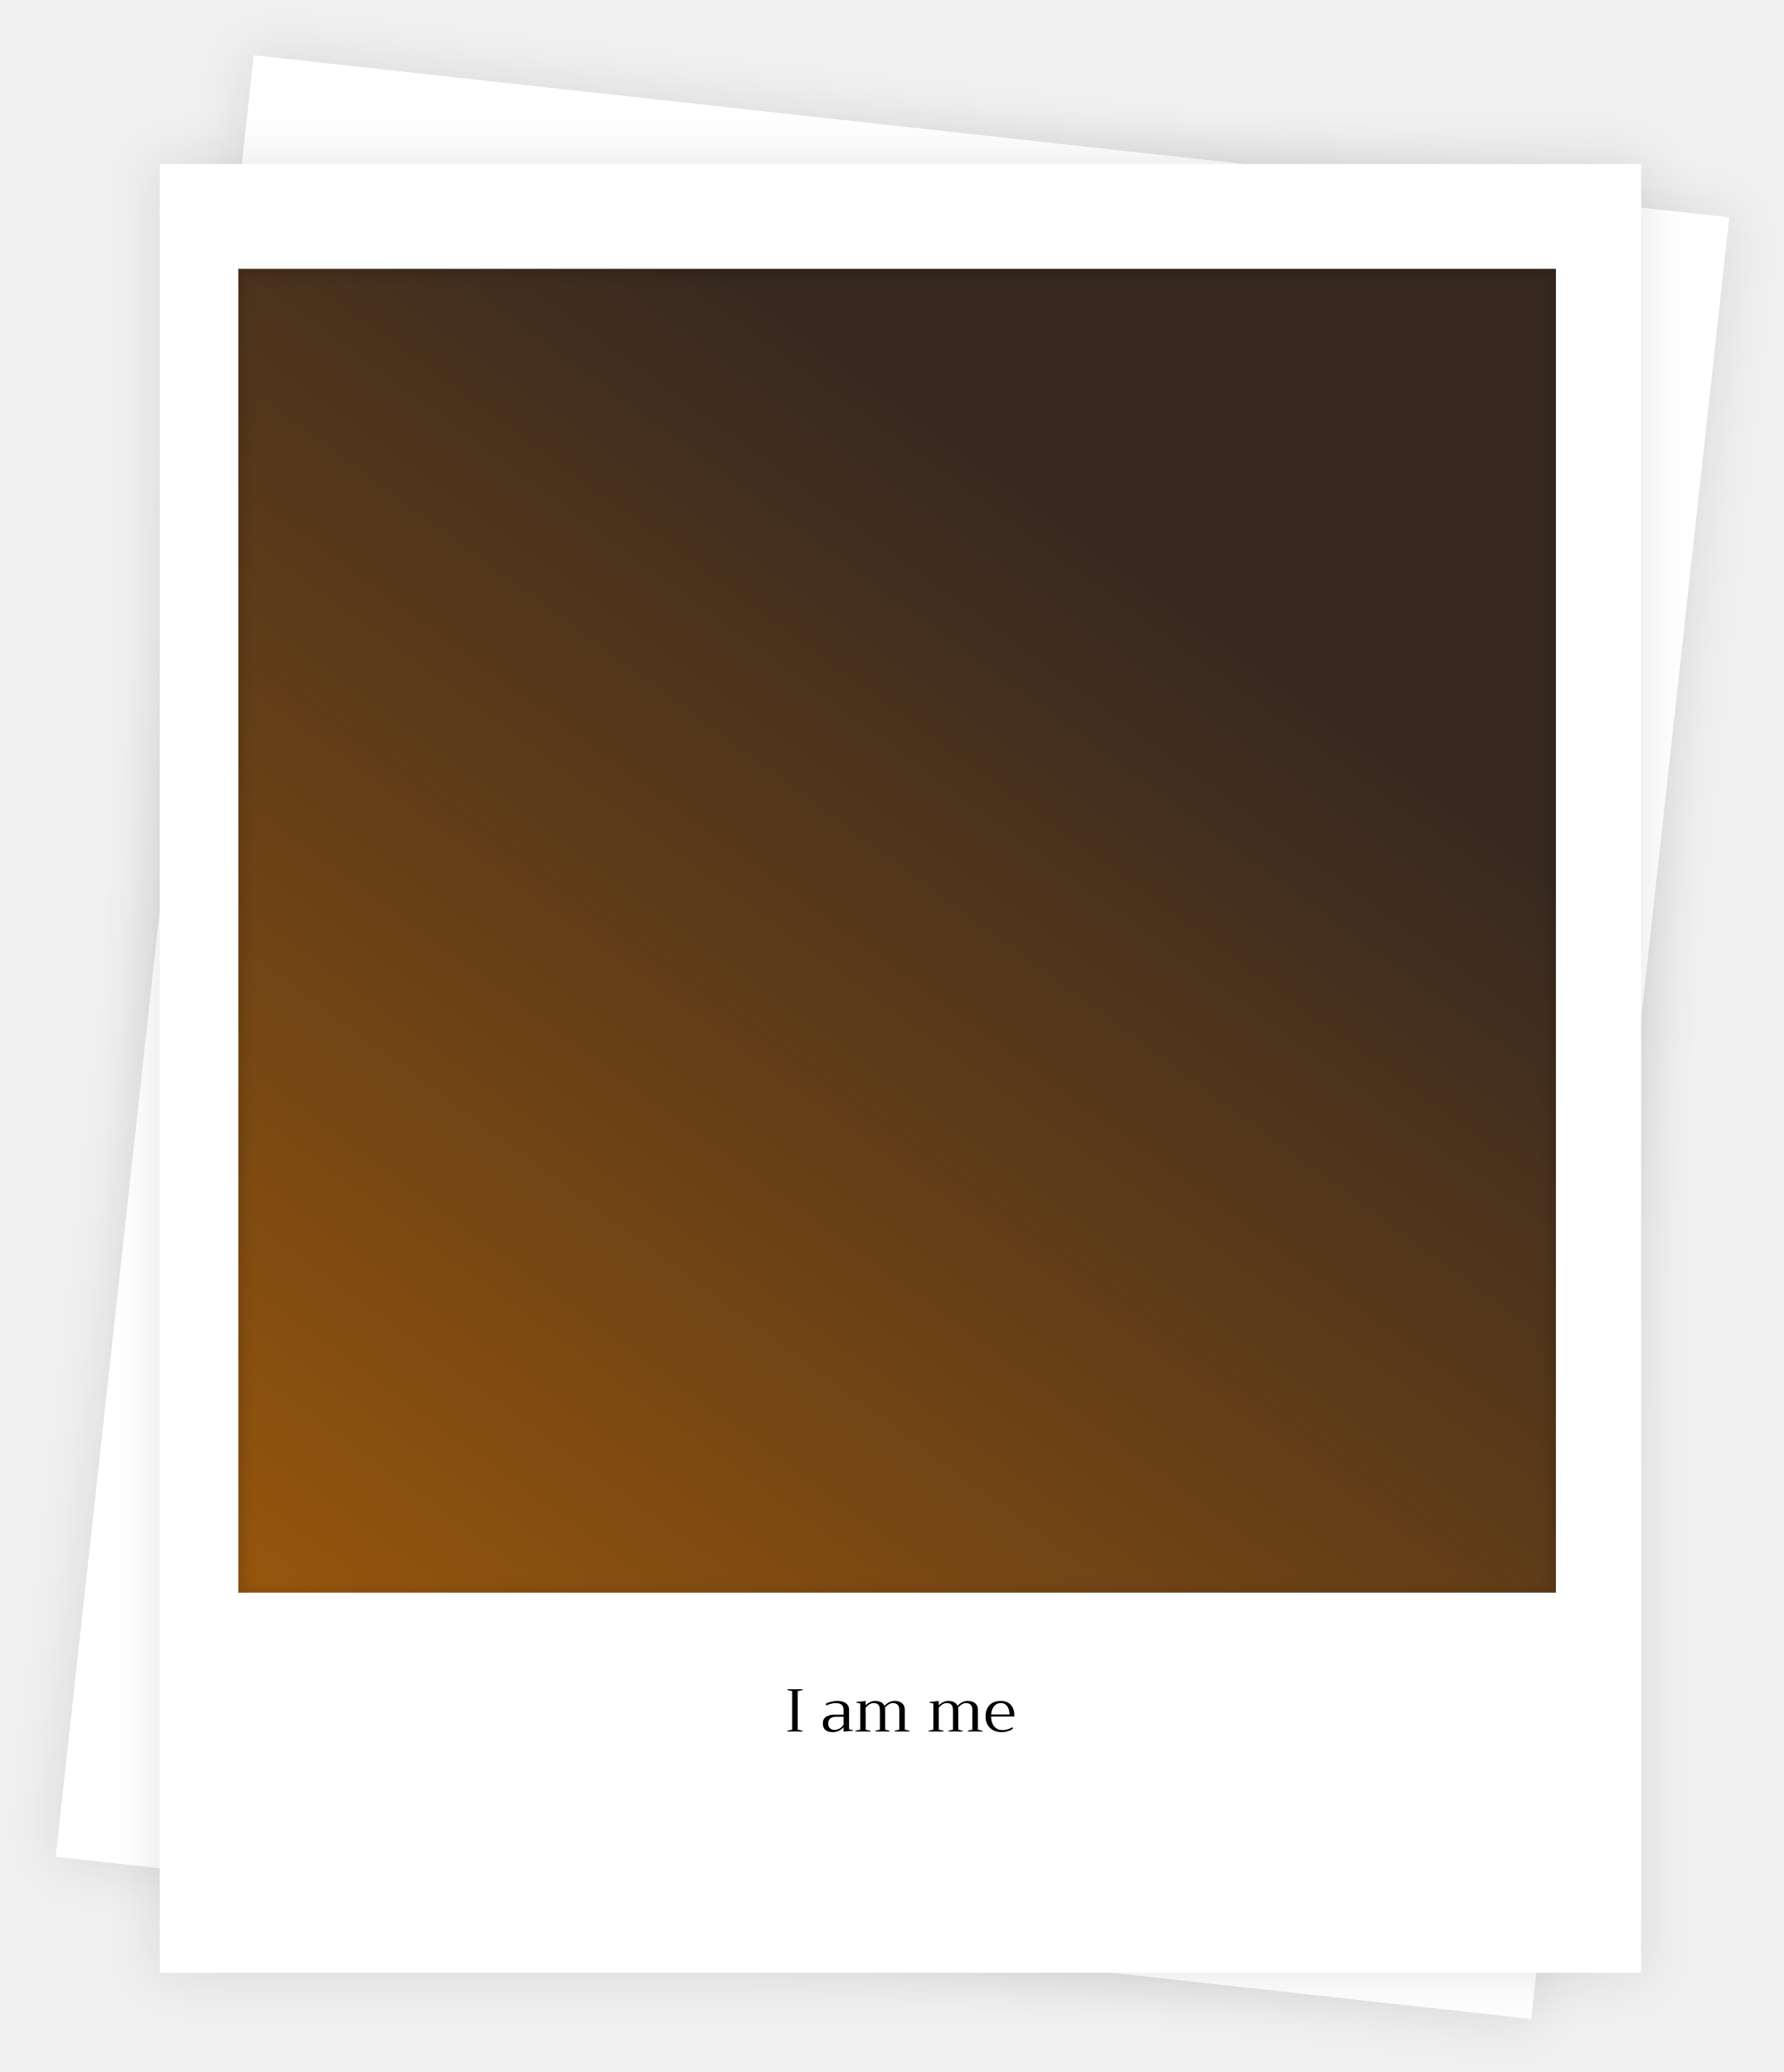
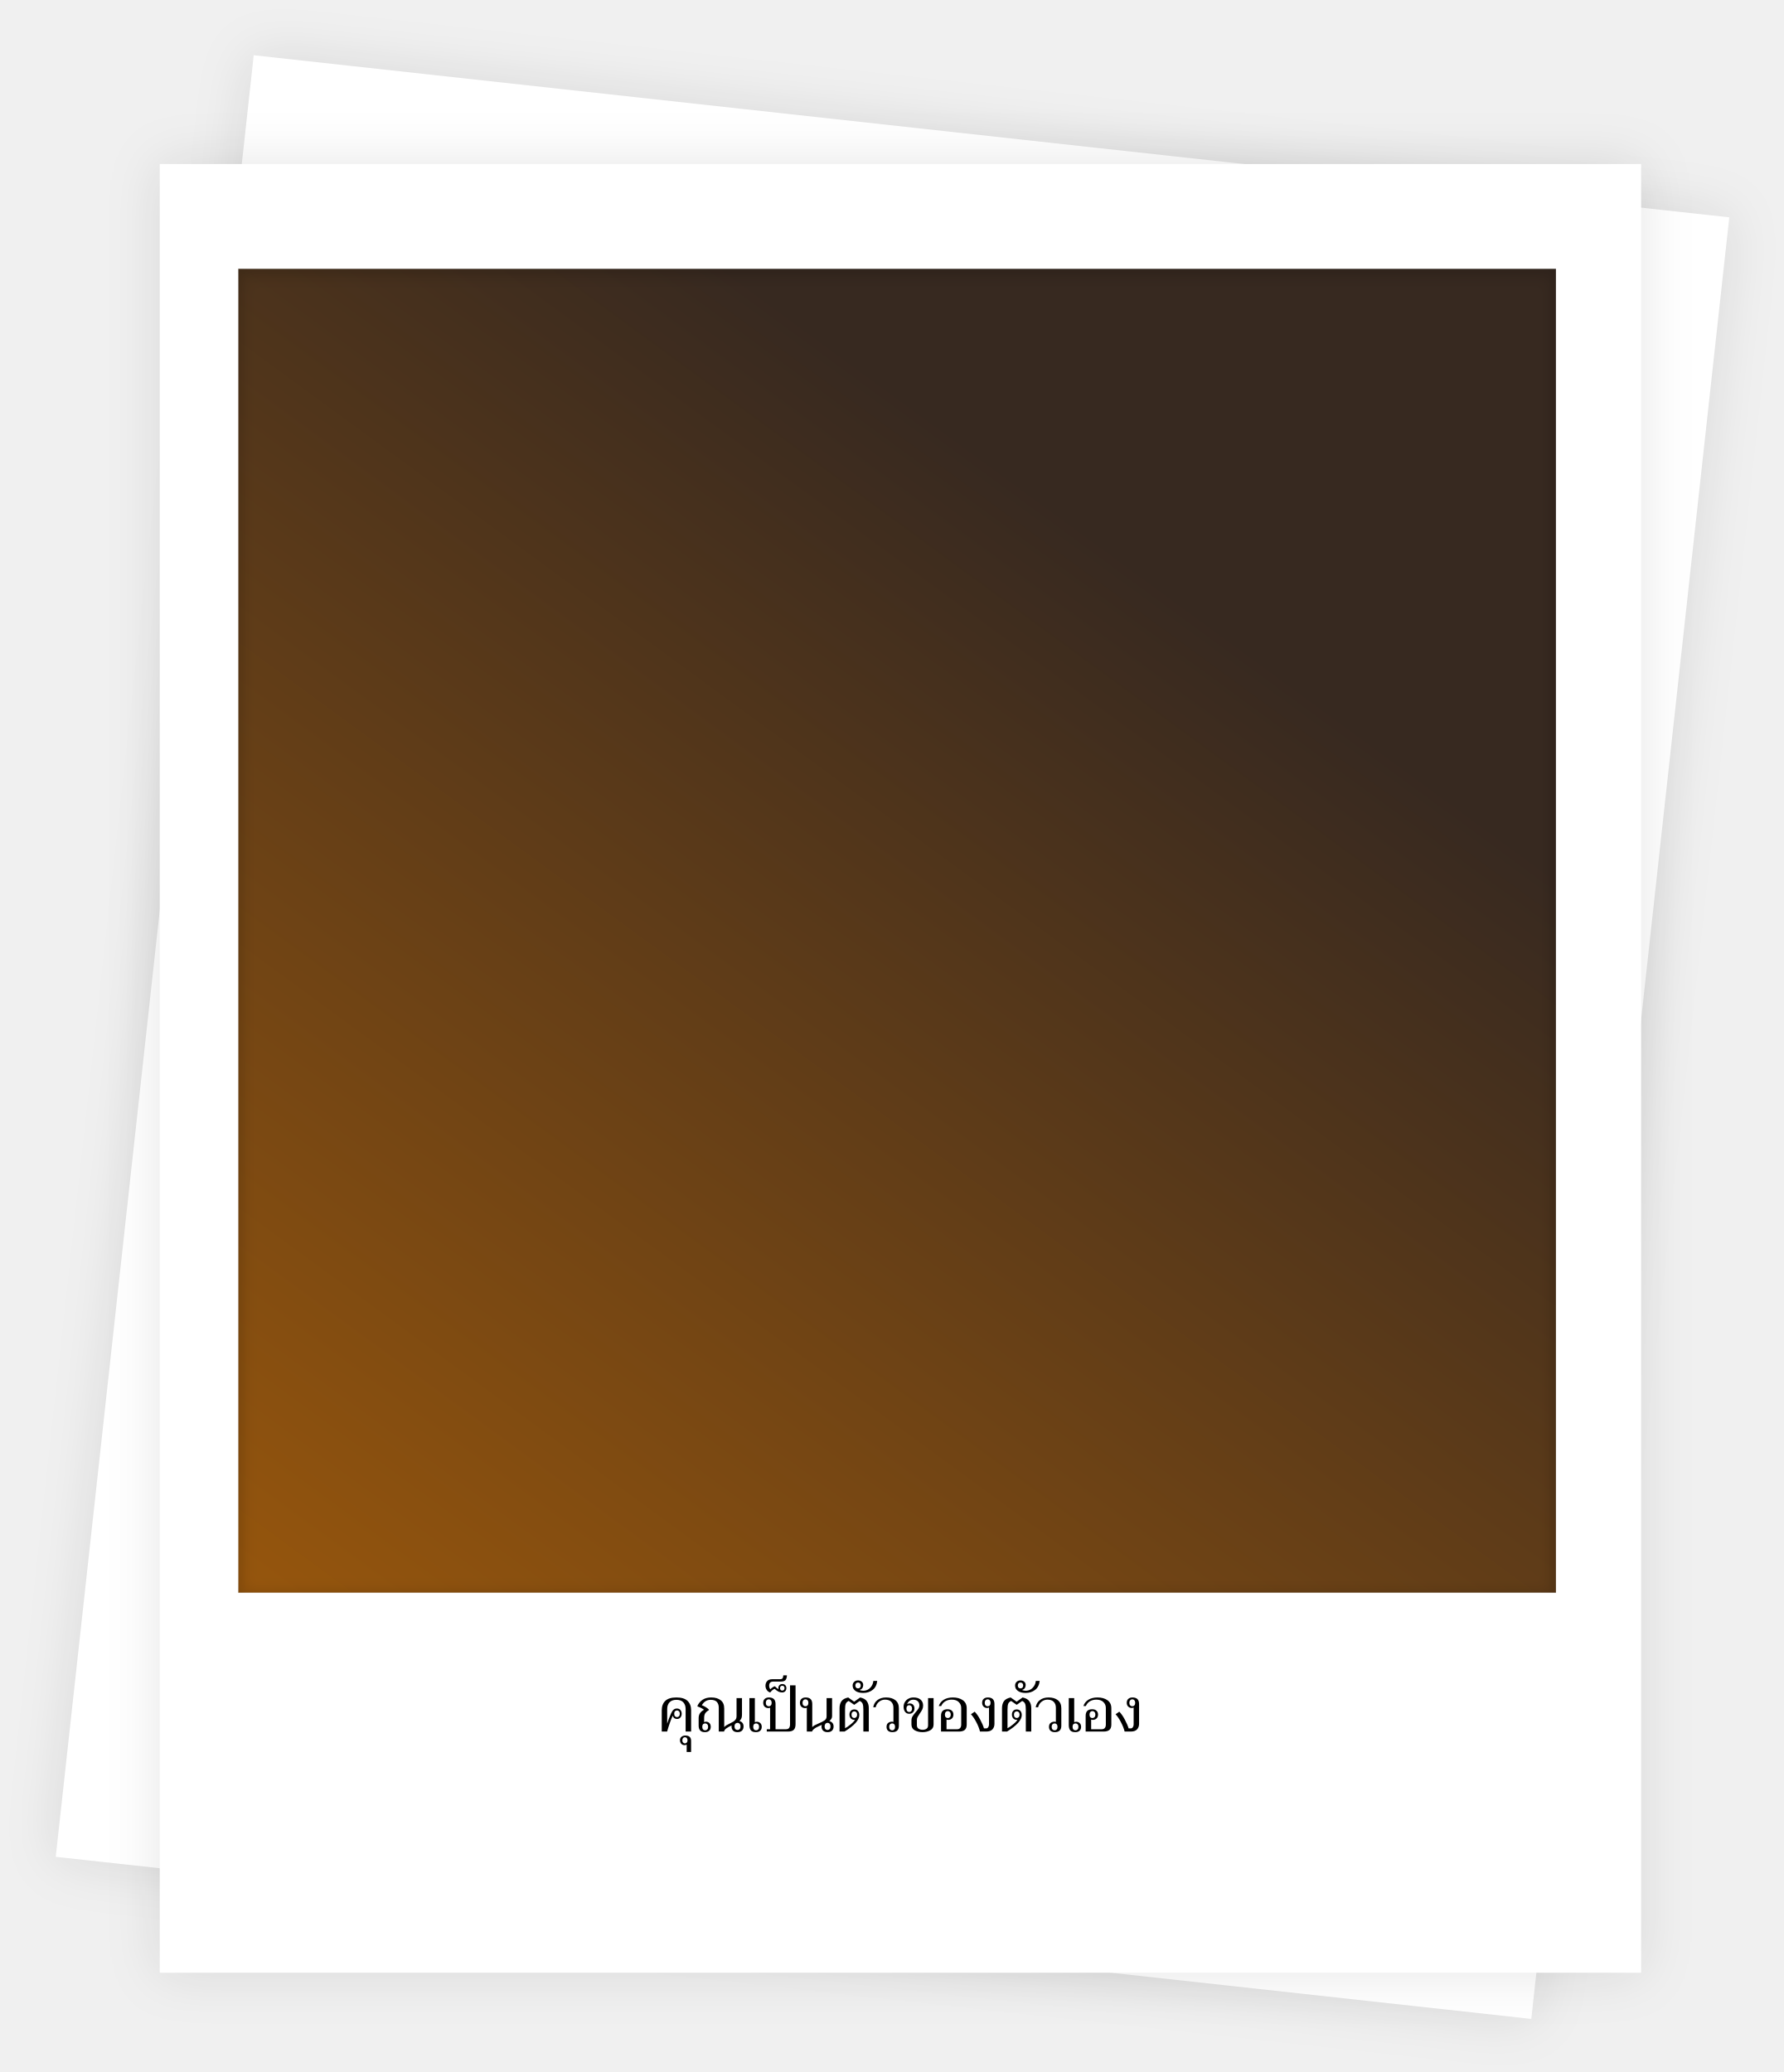
<svg xmlns="http://www.w3.org/2000/svg" width="413" height="480" viewBox="0 0 413 480" fill="none">
  <g filter="url(#filter0_d)">
    <rect x="58.764" y="12.796" width="343.807" height="419.871" transform="rotate(6.27024 58.7637 12.7959)" fill="white" />
  </g>
  <rect x="74.251" y="38.984" width="305.776" height="307.297" transform="rotate(6.27024 74.2515 38.9844)" fill="black" />
  <path d="M130.117 378.731L129.691 382.605L128.386 382.461L129.473 372.568L133.122 372.969C134.205 373.087 135.022 373.457 135.573 374.077C136.128 374.697 136.356 375.463 136.256 376.373C136.15 377.333 135.767 378.041 135.108 378.496C134.453 378.946 133.566 379.11 132.447 378.987L130.117 378.731ZM130.234 377.665L132.578 377.922C133.276 377.999 133.828 377.894 134.235 377.609C134.643 377.319 134.881 376.864 134.949 376.243C135.014 375.654 134.88 375.163 134.548 374.769C134.215 374.375 133.725 374.135 133.079 374.05L130.66 373.785L130.234 377.665ZM136.952 379.613C137.031 378.893 137.243 378.26 137.587 377.716C137.935 377.172 138.378 376.771 138.915 376.514C139.457 376.257 140.052 376.164 140.7 376.236C141.701 376.346 142.471 376.781 143.011 377.542C143.556 378.303 143.765 379.259 143.638 380.41L143.629 380.498C143.55 381.214 143.341 381.842 143.002 382.382C142.668 382.919 142.228 383.317 141.681 383.578C141.139 383.839 140.537 383.934 139.875 383.861C138.879 383.752 138.108 383.316 137.564 382.555C137.024 381.794 136.817 380.843 136.942 379.701L136.952 379.613ZM138.199 379.901C138.11 380.717 138.226 381.392 138.547 381.927C138.874 382.463 139.354 382.765 139.988 382.835C140.627 382.905 141.162 382.712 141.592 382.255C142.024 381.793 142.289 381.112 142.388 380.21C142.476 379.404 142.356 378.731 142.025 378.19C141.7 377.645 141.22 377.338 140.586 377.268C139.965 377.2 139.438 377.392 139.003 377.844C138.568 378.296 138.3 378.982 138.199 379.901ZM146.176 384.416L144.919 384.278L146.066 373.84L147.323 373.979L146.176 384.416ZM152.733 385.136C152.676 384.983 152.646 384.719 152.641 384.342C151.99 384.885 151.259 385.112 150.449 385.023C149.724 384.943 149.15 384.674 148.729 384.215C148.312 383.752 148.138 383.206 148.207 382.576C148.291 381.81 148.647 381.249 149.273 380.891C149.904 380.53 150.747 380.407 151.803 380.523L153.026 380.657L153.089 380.079C153.137 379.64 153.044 379.277 152.81 378.99C152.576 378.698 152.203 378.524 151.691 378.468C151.243 378.419 150.855 378.491 150.526 378.684C150.198 378.877 150.016 379.134 149.981 379.456L148.717 379.317C148.757 378.95 148.925 378.611 149.22 378.3C149.521 377.984 149.904 377.751 150.37 377.601C150.84 377.451 151.343 377.405 151.877 377.464C152.725 377.557 153.365 377.843 153.798 378.321C154.232 378.795 154.417 379.405 154.354 380.15L153.982 383.534C153.908 384.209 153.935 384.755 154.063 385.172L154.051 385.281L152.733 385.136ZM150.752 383.949C151.146 383.992 151.531 383.931 151.907 383.766C152.283 383.601 152.568 383.364 152.762 383.056L152.928 381.547L151.943 381.439C150.402 381.27 149.583 381.636 149.484 382.537C149.44 382.931 149.538 383.254 149.776 383.505C150.015 383.756 150.34 383.904 150.752 383.949ZM160.001 379.635C159.815 379.583 159.61 379.544 159.388 379.52C158.564 379.429 157.966 379.719 157.594 380.389L157.021 385.607L155.764 385.469L156.571 378.117L157.795 378.251L157.722 379.103C158.206 378.491 158.826 378.227 159.583 378.31C159.828 378.337 160.01 378.389 160.13 378.467L160.001 379.635ZM160.422 382.192C160.501 381.472 160.713 380.839 161.057 380.295C161.405 379.751 161.848 379.35 162.385 379.093C162.927 378.836 163.522 378.743 164.17 378.814C165.171 378.924 165.941 379.36 166.481 380.121C167.026 380.882 167.235 381.838 167.108 382.988L167.099 383.077C167.02 383.792 166.811 384.421 166.472 384.961C166.138 385.497 165.698 385.896 165.151 386.157C164.609 386.418 164.007 386.513 163.346 386.44C162.349 386.33 161.578 385.895 161.034 385.134C160.494 384.373 160.287 383.422 160.412 382.28L160.422 382.192ZM161.669 382.48C161.58 383.296 161.696 383.971 162.018 384.506C162.344 385.042 162.824 385.344 163.458 385.414C164.097 385.484 164.632 385.291 165.062 384.834C165.494 384.372 165.759 383.691 165.858 382.789C165.947 381.983 165.826 381.309 165.495 380.769C165.17 380.224 164.69 379.917 164.056 379.847C163.436 379.779 162.908 379.971 162.473 380.423C162.038 380.875 161.77 381.561 161.669 382.48ZM169.646 386.995L168.389 386.856L169.197 379.504L170.454 379.642L169.646 386.995ZM169.309 377.543C169.331 377.339 169.411 377.174 169.549 377.047C169.691 376.92 169.885 376.87 170.13 376.897C170.374 376.924 170.552 377.015 170.664 377.169C170.775 377.323 170.82 377.502 170.797 377.706C170.775 377.91 170.693 378.073 170.551 378.195C170.409 378.317 170.216 378.365 169.971 378.338C169.727 378.311 169.548 378.222 169.436 378.073C169.329 377.923 169.287 377.747 169.309 377.543ZM171.769 383.445C171.893 382.317 172.26 381.441 172.869 380.816C173.48 380.186 174.217 379.918 175.082 380.013C175.943 380.108 176.593 380.477 177.031 381.121L177.452 377.289L178.709 377.427L177.562 387.864L176.407 387.737L176.432 386.943C175.862 387.503 175.128 387.734 174.231 387.636C173.38 387.542 172.723 387.117 172.26 386.36C171.802 385.604 171.635 384.664 171.758 383.541L171.769 383.445ZM173.01 383.726C172.919 384.56 173.019 385.231 173.312 385.74C173.604 386.249 174.054 386.537 174.661 386.603C175.458 386.691 176.08 386.397 176.525 385.722L176.896 382.345C176.597 381.61 176.057 381.2 175.278 381.115C174.662 381.047 174.155 381.232 173.759 381.67C173.362 382.108 173.113 382.793 173.01 383.726ZM188.863 379.086L188.746 380.153L188.515 380.128C187.534 380.038 186.723 380.243 186.082 380.741C185.44 381.239 185.018 381.992 184.815 383.001C185.402 382.461 186.146 382.24 187.048 382.339C187.908 382.434 188.561 382.812 189.006 383.476C189.456 384.14 189.628 384.952 189.523 385.912C189.411 386.931 189.043 387.716 188.418 388.266C187.798 388.817 187.022 389.041 186.089 388.939C185.142 388.835 184.414 388.388 183.904 387.598C183.396 386.804 183.204 385.834 183.33 384.688L183.383 384.206C183.583 382.385 184.123 381.037 185.004 380.161C185.889 379.282 187.1 378.915 188.639 379.062L188.863 379.086ZM186.722 383.362C186.292 383.315 185.881 383.401 185.49 383.619C185.099 383.837 184.812 384.134 184.629 384.508L184.578 384.97C184.489 385.785 184.6 386.462 184.912 387.001C185.224 387.539 185.655 387.839 186.203 387.899C186.769 387.961 187.236 387.802 187.603 387.42C187.975 387.039 188.198 386.511 188.272 385.836C188.347 385.157 188.242 384.591 187.957 384.138C187.677 383.68 187.266 383.422 186.722 383.362ZM197.324 385.765C197.162 387.237 196.79 388.304 196.209 388.964C195.627 389.625 194.802 389.896 193.733 389.779C192.677 389.663 191.934 389.228 191.504 388.475C191.073 387.717 190.926 386.641 191.06 385.249L191.245 383.57C191.405 382.116 191.775 381.063 192.355 380.412C192.936 379.761 193.763 379.494 194.836 379.612C195.901 379.729 196.647 380.157 197.075 380.896C197.503 381.631 197.646 382.71 197.503 384.134L197.324 385.765ZM196.255 383.908C196.372 382.843 196.308 382.052 196.062 381.535C195.817 381.012 195.371 380.716 194.723 380.645C194.08 380.574 193.584 380.765 193.236 381.217C192.889 381.67 192.655 382.398 192.535 383.403L192.314 385.414C192.197 386.483 192.264 387.291 192.516 387.836C192.773 388.378 193.216 388.683 193.846 388.753C194.466 388.821 194.953 388.631 195.304 388.184C195.661 387.737 195.902 386.998 196.029 385.967L196.255 383.908ZM205.138 386.624C204.976 388.096 204.605 389.162 204.023 389.823C203.442 390.483 202.616 390.755 201.547 390.637C200.492 390.521 199.749 390.087 199.318 389.333C198.888 388.575 198.74 387.5 198.875 386.107L199.059 384.429C199.219 382.975 199.589 381.922 200.169 381.271C200.75 380.619 201.577 380.352 202.651 380.47C203.715 380.587 204.461 381.016 204.889 381.755C205.317 382.49 205.46 383.569 205.317 384.993L205.138 386.624ZM204.07 384.766C204.187 383.702 204.122 382.911 203.877 382.393C203.631 381.871 203.185 381.574 202.537 381.503C201.894 381.433 201.398 381.623 201.051 382.076C200.703 382.528 200.469 383.257 200.35 384.261L200.129 386.273C200.011 387.342 200.078 388.149 200.33 388.695C200.587 389.237 201.03 389.542 201.66 389.611C202.281 389.679 202.767 389.49 203.119 389.043C203.475 388.596 203.716 387.857 203.844 386.825L204.07 384.766ZM215.999 387.666L211.848 387.21L211.367 391.579L210.063 391.435L211.15 381.542L217.279 382.215L217.161 383.289L212.337 382.759L211.965 386.143L216.117 386.599L215.999 387.666ZM217.487 388.462C217.566 387.742 217.777 387.109 218.122 386.565C218.47 386.021 218.913 385.62 219.45 385.363C219.992 385.106 220.587 385.013 221.234 385.084C222.236 385.194 223.006 385.63 223.546 386.391C224.09 387.152 224.3 388.108 224.173 389.258L224.163 389.347C224.085 390.062 223.876 390.691 223.537 391.231C223.203 391.767 222.762 392.166 222.216 392.427C221.674 392.688 221.072 392.783 220.41 392.71C219.414 392.6 218.643 392.165 218.099 391.404C217.559 390.643 217.352 389.692 217.477 388.55L217.487 388.462ZM218.734 388.75C218.645 389.566 218.761 390.241 219.082 390.776C219.409 391.312 219.889 391.614 220.523 391.684C221.162 391.754 221.697 391.561 222.127 391.104C222.559 390.642 222.824 389.961 222.923 389.059C223.011 388.253 222.89 387.579 222.56 387.039C222.235 386.494 221.755 386.187 221.121 386.117C220.5 386.049 219.973 386.241 219.538 386.693C219.103 387.145 218.835 387.831 218.734 388.75ZM229.583 387.281C229.396 387.228 229.191 387.19 228.969 387.165C228.145 387.075 227.547 387.364 227.175 388.034L226.602 393.253L225.345 393.115L226.153 385.762L227.376 385.897L227.303 386.748C227.787 386.137 228.408 385.873 229.164 385.956C229.409 385.983 229.591 386.035 229.711 386.112L229.583 387.281ZM232.051 386.41L231.995 387.229C232.604 386.655 233.366 386.417 234.281 386.518C235.309 386.631 235.966 387.102 236.251 387.931C236.534 387.604 236.883 387.354 237.296 387.179C237.714 387.005 238.19 386.947 238.725 387.006C240.338 387.183 241.064 388.127 240.903 389.838L240.362 394.765L239.105 394.626L239.638 389.775C239.696 389.249 239.619 388.844 239.407 388.56C239.196 388.271 238.807 388.095 238.241 388.033C237.774 387.981 237.371 388.079 237.032 388.326C236.694 388.569 236.474 388.923 236.372 389.388L235.836 394.267L234.573 394.128L235.102 389.311C235.219 388.242 234.755 387.65 233.708 387.535C232.884 387.444 232.281 387.733 231.901 388.402L231.311 393.77L230.054 393.632L230.862 386.28L232.051 386.41ZM246.804 395.472C246.747 395.319 246.717 395.055 246.712 394.678C246.061 395.221 245.33 395.448 244.519 395.359C243.794 395.279 243.221 395.01 242.799 394.551C242.382 394.088 242.209 393.542 242.278 392.912C242.362 392.146 242.717 391.585 243.343 391.227C243.974 390.866 244.818 390.743 245.873 390.859L247.096 390.993L247.16 390.416C247.208 389.976 247.115 389.613 246.881 389.326C246.647 389.034 246.274 388.86 245.762 388.804C245.314 388.755 244.925 388.827 244.597 389.02C244.268 389.213 244.086 389.47 244.051 389.792L242.787 389.653C242.828 389.286 242.995 388.947 243.291 388.636C243.592 388.32 243.975 388.087 244.441 387.937C244.911 387.787 245.413 387.741 245.948 387.8C246.795 387.893 247.435 388.179 247.869 388.657C248.303 389.131 248.488 389.741 248.424 390.486L248.053 393.87C247.978 394.545 248.005 395.091 248.134 395.508L248.122 395.617L246.804 395.472ZM244.823 394.285C245.217 394.328 245.602 394.267 245.978 394.102C246.353 393.937 246.638 393.7 246.833 393.392L246.999 391.883L246.013 391.775C244.473 391.606 243.653 391.972 243.554 392.873C243.511 393.267 243.609 393.59 243.847 393.841C244.085 394.092 244.411 394.24 244.823 394.285ZM252.543 386.86L252.348 388.64L253.72 388.791L253.613 389.763L252.241 389.612L251.74 394.172C251.707 394.466 251.744 394.695 251.85 394.858C251.957 395.016 252.157 395.111 252.451 395.144C252.596 395.16 252.799 395.154 253.058 395.128L252.946 396.147C252.606 396.202 252.279 396.211 251.967 396.177C251.405 396.115 251 395.899 250.752 395.528C250.504 395.157 250.414 394.659 250.483 394.033L250.984 389.474L249.645 389.327L249.752 388.355L251.091 388.502L251.286 386.722L252.543 386.86Z" fill="black" />
  <g filter="url(#filter1_d)">
    <rect x="37" y="38" width="343.094" height="419" fill="white" />
  </g>
  <g filter="url(#filter2_i)">
    <rect x="55.217" y="62.29" width="305.141" height="306.659" fill="url(#paint0_linear)" />
  </g>
-   <path d="M182.332 400.962C182.733 400.841 183.111 400.757 183.466 400.71V391.764C183.074 391.708 182.696 391.619 182.332 391.498V391.33H185.902V391.512C185.584 391.615 185.202 391.699 184.754 391.764V400.71C185.136 400.766 185.519 400.855 185.902 400.976V401.13H182.332V400.962ZM192.868 401.27C192.121 401.27 191.552 401.097 191.16 400.752C190.768 400.407 190.572 399.907 190.572 399.254C190.572 398.535 190.828 398.017 191.342 397.7C191.855 397.373 192.508 397.21 193.302 397.21H195.374V396.09C195.374 395.558 195.215 395.166 194.898 394.914C194.58 394.662 194.132 394.536 193.554 394.536C193.19 394.536 192.812 394.592 192.42 394.704C192.037 394.807 191.682 394.942 191.356 395.11L191.258 394.676C191.631 394.48 192.051 394.326 192.518 394.214C192.994 394.093 193.479 394.032 193.974 394.032C194.804 394.032 195.458 394.214 195.934 394.578C196.41 394.933 196.648 395.409 196.648 396.006V400.598C196.974 400.663 197.296 400.738 197.614 400.822V400.934L195.374 401.158V400.136C194.991 400.547 194.58 400.841 194.142 401.018C193.712 401.186 193.288 401.27 192.868 401.27ZM193.316 400.752C193.698 400.752 194.086 400.635 194.478 400.402C194.879 400.159 195.178 399.879 195.374 399.562V397.714H193.61C193.012 397.714 192.564 397.849 192.266 398.12C191.967 398.381 191.818 398.755 191.818 399.24C191.818 399.744 191.953 400.122 192.224 400.374C192.504 400.626 192.868 400.752 193.316 400.752ZM209.557 400.71C209.93 400.766 210.303 400.855 210.677 400.976V401.13H207.219V400.976C207.648 400.836 208.003 400.747 208.283 400.71V396.118C208.283 395.558 208.147 395.157 207.877 394.914C207.615 394.662 207.261 394.536 206.813 394.536C206.477 394.536 206.15 394.634 205.833 394.83C205.515 395.017 205.226 395.269 204.965 395.586C204.993 395.726 205.007 395.866 205.007 396.006V400.71C205.371 400.766 205.721 400.855 206.057 400.976V401.13H202.739V400.976C203.177 400.836 203.527 400.747 203.789 400.71V396.118C203.789 395.063 203.308 394.536 202.347 394.536C202.011 394.536 201.679 394.634 201.353 394.83C201.035 395.017 200.751 395.273 200.499 395.6V400.71C200.872 400.766 201.245 400.855 201.619 400.976V401.13H198.119V400.976C198.492 400.855 198.865 400.766 199.239 400.71V394.634C198.847 394.559 198.52 394.475 198.259 394.382V394.284L200.499 394.046V395.054C200.769 394.774 201.091 394.536 201.465 394.34C201.847 394.135 202.267 394.032 202.725 394.032C203.247 394.032 203.691 394.135 204.055 394.34C204.428 394.536 204.694 394.821 204.853 395.194C205.123 394.867 205.464 394.592 205.875 394.368C206.285 394.144 206.743 394.032 207.247 394.032C207.937 394.032 208.493 394.209 208.913 394.564C209.342 394.919 209.557 395.399 209.557 396.006V400.71ZM226.483 400.71C226.856 400.766 227.229 400.855 227.603 400.976V401.13H224.145V400.976C224.574 400.836 224.929 400.747 225.209 400.71V396.118C225.209 395.558 225.073 395.157 224.803 394.914C224.541 394.662 224.187 394.536 223.739 394.536C223.403 394.536 223.076 394.634 222.759 394.83C222.441 395.017 222.152 395.269 221.891 395.586C221.919 395.726 221.933 395.866 221.933 396.006V400.71C222.297 400.766 222.647 400.855 222.983 400.976V401.13H219.665V400.976C220.103 400.836 220.453 400.747 220.715 400.71V396.118C220.715 395.063 220.234 394.536 219.273 394.536C218.937 394.536 218.605 394.634 218.279 394.83C217.961 395.017 217.677 395.273 217.425 395.6V400.71C217.798 400.766 218.171 400.855 218.545 400.976V401.13H215.045V400.976C215.418 400.855 215.791 400.766 216.165 400.71V394.634C215.773 394.559 215.446 394.475 215.185 394.382V394.284L217.425 394.046V395.054C217.695 394.774 218.017 394.536 218.391 394.34C218.773 394.135 219.193 394.032 219.651 394.032C220.173 394.032 220.617 394.135 220.981 394.34C221.354 394.536 221.62 394.821 221.779 395.194C222.049 394.867 222.39 394.592 222.801 394.368C223.211 394.144 223.669 394.032 224.173 394.032C224.863 394.032 225.419 394.209 225.839 394.564C226.268 394.919 226.483 395.399 226.483 396.006V400.71ZM234.928 397.658H229.538C229.547 398.573 229.781 399.324 230.238 399.912C230.705 400.5 231.377 400.794 232.254 400.794C232.627 400.794 233.015 400.733 233.416 400.612C233.827 400.481 234.181 400.313 234.48 400.108L234.606 400.472C234.335 400.696 233.962 400.887 233.486 401.046C233.019 401.195 232.506 401.27 231.946 401.27C231.209 401.27 230.56 401.121 230 400.822C229.449 400.514 229.02 400.089 228.712 399.548C228.413 398.997 228.264 398.367 228.264 397.658C228.264 396.51 228.577 395.619 229.202 394.984C229.837 394.349 230.705 394.032 231.806 394.032C232.506 394.032 233.089 394.181 233.556 394.48C234.023 394.779 234.368 395.18 234.592 395.684C234.816 396.179 234.928 396.729 234.928 397.336V397.658ZM233.808 397.168C233.808 396.748 233.743 396.337 233.612 395.936C233.481 395.535 233.267 395.203 232.968 394.942C232.679 394.671 232.301 394.536 231.834 394.536C231.134 394.536 230.593 394.783 230.21 395.278C229.837 395.773 229.617 396.403 229.552 397.168H233.808Z" fill="black" />
+   <path d="M153.265 396.216C153.265 395.283 153.535 394.555 154.077 394.032C154.627 393.5 155.491 393.234 156.667 393.234C157.833 393.234 158.692 393.5 159.243 394.032C159.793 394.555 160.069 395.283 160.069 396.216V401.13H158.795V395.908C158.795 395.264 158.617 394.751 158.263 394.368C157.908 393.976 157.376 393.78 156.667 393.78C155.957 393.78 155.421 393.976 155.057 394.368C154.702 394.751 154.525 395.264 154.525 395.908V399.296C154.711 398.68 155.005 397.901 155.407 396.958C155.584 396.566 155.775 396.277 155.981 396.09C156.195 395.894 156.457 395.796 156.765 395.796C157.129 395.796 157.404 395.913 157.591 396.146C157.787 396.37 157.885 396.659 157.885 397.014C157.885 397.35 157.787 397.635 157.591 397.868C157.395 398.101 157.124 398.218 156.779 398.218C156.564 398.218 156.368 398.157 156.191 398.036C156.013 397.915 155.892 397.719 155.827 397.448C155.649 397.756 155.416 398.325 155.127 399.156C154.847 399.977 154.641 400.635 154.511 401.13H153.265V396.216ZM156.793 397.784C156.979 397.784 157.133 397.719 157.255 397.588C157.385 397.448 157.451 397.252 157.451 397C157.451 396.757 157.385 396.571 157.255 396.44C157.133 396.309 156.979 396.244 156.793 396.244C156.606 396.244 156.452 396.309 156.331 396.44C156.209 396.571 156.149 396.757 156.149 397C156.149 397.252 156.209 397.448 156.331 397.588C156.452 397.719 156.606 397.784 156.793 397.784ZM159.038 404.154C158.898 404.238 158.725 404.28 158.52 404.28C158.212 404.28 157.964 404.173 157.778 403.958C157.582 403.743 157.484 403.468 157.484 403.132C157.484 402.805 157.6 402.544 157.834 402.348C158.058 402.152 158.356 402.054 158.73 402.054C159.616 402.054 160.06 402.465 160.06 403.286V405.862H159.038V404.154ZM158.632 403.874C158.8 403.874 158.944 403.809 159.066 403.678C159.178 403.557 159.234 403.384 159.234 403.16C159.234 402.936 159.178 402.759 159.066 402.628C158.944 402.507 158.8 402.446 158.632 402.446C158.464 402.446 158.324 402.507 158.212 402.628C158.09 402.759 158.03 402.936 158.03 403.16C158.03 403.384 158.09 403.557 158.212 403.678C158.324 403.809 158.464 403.874 158.632 403.874ZM171.246 398.694C171.554 398.759 171.792 398.904 171.96 399.128C172.128 399.352 172.212 399.627 172.212 399.954C172.212 400.355 172.09 400.677 171.848 400.92C171.605 401.153 171.26 401.27 170.812 401.27C170.373 401.27 170.032 401.153 169.79 400.92C169.547 400.677 169.426 400.355 169.426 399.954C169.426 399.842 169.43 399.763 169.44 399.716C168.908 399.968 168.502 400.197 168.222 400.402C167.942 400.598 167.764 400.841 167.69 401.13H166.472V395.572C166.472 395.04 166.327 394.611 166.038 394.284C165.748 393.948 165.272 393.78 164.61 393.78C164.162 393.78 163.76 393.887 163.406 394.102C163.06 394.317 162.776 394.629 162.552 395.04C162.832 395.133 163.126 395.273 163.434 395.46C163.742 395.647 163.994 395.843 164.19 396.048V396.16C163.77 396.412 163.48 396.669 163.322 396.93C163.163 397.182 163.084 397.541 163.084 398.008V398.96C163.205 398.885 163.354 398.848 163.532 398.848C163.821 398.848 164.073 398.951 164.288 399.156C164.502 399.361 164.61 399.66 164.61 400.052C164.61 400.435 164.488 400.733 164.246 400.948C164.003 401.163 163.676 401.27 163.266 401.27C162.762 401.27 162.393 401.139 162.16 400.878C161.926 400.607 161.81 400.239 161.81 399.772V397.994C161.81 397.154 162.225 396.519 163.056 396.09C162.673 395.782 162.169 395.525 161.544 395.32V395.152C161.824 394.564 162.225 394.097 162.748 393.752C163.28 393.407 163.938 393.234 164.722 393.234C165.646 393.234 166.378 393.449 166.92 393.878C167.461 394.298 167.732 394.933 167.732 395.782V400.108C167.881 399.94 168.054 399.795 168.25 399.674C168.455 399.553 168.721 399.413 169.048 399.254C169.393 399.086 169.664 398.941 169.86 398.82C170.065 398.689 170.238 398.526 170.378 398.33C170.518 398.134 170.588 397.901 170.588 397.63V393.388H171.848V397.14C171.848 397.392 171.829 397.611 171.792 397.798C171.726 398.125 171.544 398.423 171.246 398.694ZM170.812 400.766C171.017 400.766 171.185 400.696 171.316 400.556C171.446 400.416 171.512 400.211 171.512 399.94C171.512 399.679 171.446 399.478 171.316 399.338C171.185 399.189 171.017 399.114 170.812 399.114C170.737 399.114 170.662 399.128 170.588 399.156L170.392 399.254C170.205 399.413 170.112 399.641 170.112 399.94C170.112 400.211 170.177 400.416 170.308 400.556C170.438 400.696 170.606 400.766 170.812 400.766ZM163.322 399.24C163.126 399.24 162.962 399.31 162.832 399.45C162.71 399.59 162.65 399.786 162.65 400.038C162.65 400.29 162.71 400.491 162.832 400.64C162.962 400.78 163.126 400.85 163.322 400.85C163.518 400.85 163.681 400.78 163.812 400.64C163.942 400.491 164.008 400.29 164.008 400.038C164.008 399.786 163.942 399.59 163.812 399.45C163.681 399.31 163.518 399.24 163.322 399.24ZM175.079 401.27C174.528 401.27 174.136 401.13 173.903 400.85C173.679 400.561 173.567 400.155 173.567 399.632V393.388H174.827V398.974C174.957 398.899 175.121 398.862 175.317 398.862C175.606 398.862 175.863 398.965 176.087 399.17C176.311 399.375 176.423 399.669 176.423 400.052C176.423 400.435 176.301 400.733 176.059 400.948C175.825 401.163 175.499 401.27 175.079 401.27ZM175.121 400.85C175.317 400.85 175.48 400.78 175.611 400.64C175.741 400.491 175.807 400.29 175.807 400.038C175.807 399.786 175.741 399.59 175.611 399.45C175.48 399.31 175.317 399.24 175.121 399.24C174.925 399.24 174.761 399.31 174.631 399.45C174.509 399.59 174.449 399.786 174.449 400.038C174.449 400.29 174.509 400.491 174.631 400.64C174.761 400.78 174.925 400.85 175.121 400.85ZM177.589 400.598H178.359V395.614C178.285 395.67 178.149 395.698 177.953 395.698C177.617 395.698 177.333 395.591 177.099 395.376C176.875 395.161 176.763 394.858 176.763 394.466C176.763 394.083 176.88 393.785 177.113 393.57C177.356 393.346 177.683 393.234 178.093 393.234C179.111 393.234 179.619 393.738 179.619 394.746V400.598H181.999C182.373 400.598 182.629 400.495 182.769 400.29C182.909 400.085 182.979 399.805 182.979 399.45V390.42H184.253V399.436C184.253 400.033 184.113 400.467 183.833 400.738C183.553 400.999 183.115 401.13 182.517 401.13H177.589V400.598ZM178.051 395.278C178.247 395.278 178.406 395.208 178.527 395.068C178.658 394.928 178.723 394.732 178.723 394.48C178.723 394.228 178.658 394.032 178.527 393.892C178.406 393.743 178.247 393.668 178.051 393.668C177.855 393.668 177.692 393.743 177.561 393.892C177.431 394.032 177.365 394.228 177.365 394.48C177.365 394.732 177.431 394.928 177.561 395.068C177.692 395.208 177.855 395.278 178.051 395.278ZM178.379 392.086C178.015 391.965 177.745 391.759 177.567 391.47C177.381 391.171 177.287 390.859 177.287 390.532C177.287 390.084 177.418 389.72 177.679 389.44C177.931 389.151 178.333 389.006 178.883 389.006H180.605C180.923 389.006 181.133 388.941 181.235 388.81C181.338 388.67 181.399 388.437 181.417 388.11H182.257C182.239 388.595 182.131 388.959 181.935 389.202C181.739 389.435 181.371 389.552 180.829 389.552H179.093C178.757 389.552 178.515 389.636 178.365 389.804C178.216 389.972 178.141 390.201 178.141 390.49C178.141 390.873 178.239 391.153 178.435 391.33C178.594 391.153 178.767 391.003 178.953 390.882C179.14 390.751 179.313 390.672 179.471 390.644C179.779 390.971 180.069 391.199 180.339 391.33C180.293 391.218 180.269 391.115 180.269 391.022C180.269 390.779 180.353 390.569 180.521 390.392C180.689 390.215 180.909 390.126 181.179 390.126C181.497 390.126 181.735 390.219 181.893 390.406C182.052 390.583 182.131 390.803 182.131 391.064C182.131 391.335 182.047 391.573 181.879 391.778C181.702 391.974 181.45 392.072 181.123 392.072C180.843 392.072 180.573 392.011 180.311 391.89C180.05 391.759 179.747 391.54 179.401 391.232C179.056 391.363 178.715 391.647 178.379 392.086ZM181.165 391.638C181.324 391.638 181.455 391.587 181.557 391.484C181.651 391.381 181.697 391.241 181.697 391.064C181.697 390.887 181.651 390.751 181.557 390.658C181.455 390.565 181.324 390.518 181.165 390.518C181.016 390.518 180.895 390.569 180.801 390.672C180.708 390.765 180.661 390.896 180.661 391.064C180.661 391.241 180.708 391.381 180.801 391.484C180.895 391.587 181.016 391.638 181.165 391.638ZM191.679 401.27C191.231 401.27 190.881 401.153 190.629 400.92C190.387 400.677 190.265 400.355 190.265 399.954C190.265 399.823 190.289 399.697 190.335 399.576C190.251 399.613 189.995 399.73 189.565 399.926C189.136 400.113 188.795 400.309 188.543 400.514C188.291 400.71 188.137 400.915 188.081 401.13H186.863V395.614C186.789 395.67 186.653 395.698 186.457 395.698C186.121 395.698 185.837 395.591 185.603 395.376C185.379 395.161 185.267 394.858 185.267 394.466C185.267 394.083 185.384 393.785 185.617 393.57C185.86 393.346 186.187 393.234 186.597 393.234C187.615 393.234 188.123 393.738 188.123 394.746V400.108C188.273 399.94 188.455 399.8 188.669 399.688C188.893 399.567 189.22 399.413 189.649 399.226C190.237 398.983 190.681 398.755 190.979 398.54C191.287 398.316 191.441 398.013 191.441 397.63V393.388H192.715V397.588C192.715 397.989 192.501 398.363 192.071 398.708C192.398 398.783 192.645 398.932 192.813 399.156C192.981 399.371 193.065 399.637 193.065 399.954C193.065 400.355 192.944 400.677 192.701 400.92C192.459 401.153 192.118 401.27 191.679 401.27ZM186.555 395.278C186.751 395.278 186.91 395.208 187.031 395.068C187.162 394.928 187.227 394.732 187.227 394.48C187.227 394.228 187.162 394.032 187.031 393.892C186.91 393.743 186.751 393.668 186.555 393.668C186.359 393.668 186.196 393.743 186.065 393.892C185.935 394.032 185.869 394.228 185.869 394.48C185.869 394.732 185.935 394.928 186.065 395.068C186.196 395.208 186.359 395.278 186.555 395.278ZM191.679 400.766C191.875 400.766 192.034 400.696 192.155 400.556C192.286 400.416 192.351 400.211 192.351 399.94C192.351 399.679 192.286 399.478 192.155 399.338C192.034 399.189 191.875 399.114 191.679 399.114C191.465 399.114 191.292 399.193 191.161 399.352C191.04 399.511 190.979 399.707 190.979 399.94C190.979 400.211 191.045 400.416 191.175 400.556C191.306 400.696 191.474 400.766 191.679 400.766ZM194.444 395.712C194.444 395.068 194.589 394.536 194.878 394.116C195.177 393.687 195.7 393.393 196.446 393.234L197.832 394.214L199.218 393.234C199.965 393.393 200.483 393.687 200.772 394.116C201.071 394.536 201.22 395.068 201.22 395.712V401.13H199.96V396.048C199.96 395.451 199.909 395.012 199.806 394.732C199.704 394.443 199.475 394.214 199.12 394.046L197.846 394.942L196.558 394.046C196.204 394.214 195.975 394.438 195.872 394.718C195.77 394.998 195.718 395.441 195.718 396.048V400.36C196.054 400.201 196.484 399.907 197.006 399.478C197.538 399.049 197.874 398.685 198.014 398.386C197.968 398.405 197.902 398.414 197.818 398.414C197.501 398.414 197.24 398.297 197.034 398.064C196.838 397.831 196.74 397.546 196.74 397.21C196.74 396.855 196.838 396.566 197.034 396.342C197.24 396.118 197.515 396.006 197.86 396.006C198.234 396.006 198.518 396.127 198.714 396.37C198.92 396.613 199.022 396.925 199.022 397.308C199.022 398.456 197.884 399.73 195.606 401.13H194.444V395.712ZM197.874 397.994C198.052 397.994 198.201 397.924 198.322 397.784C198.453 397.644 198.518 397.453 198.518 397.21C198.518 396.967 198.453 396.781 198.322 396.65C198.201 396.519 198.052 396.454 197.874 396.454C197.688 396.454 197.529 396.519 197.398 396.65C197.277 396.781 197.216 396.967 197.216 397.21C197.216 397.462 197.277 397.658 197.398 397.798C197.529 397.929 197.688 397.994 197.874 397.994ZM199.937 392.184C199.163 392.184 198.561 392.03 198.131 391.722C197.693 391.405 197.473 390.989 197.473 390.476C197.473 390.131 197.59 389.846 197.823 389.622C198.047 389.398 198.351 389.286 198.733 389.286C199.06 389.286 199.34 389.379 199.573 389.566C199.807 389.753 199.923 390.014 199.923 390.35C199.923 390.621 199.858 390.859 199.727 391.064C199.587 391.269 199.368 391.414 199.069 391.498C199.331 391.619 199.615 391.68 199.923 391.68C200.315 391.68 200.684 391.587 201.029 391.4C201.365 391.204 201.645 390.933 201.869 390.588C202.093 390.243 202.229 389.846 202.275 389.398H203.171C203.069 390.322 202.714 391.017 202.107 391.484C201.501 391.951 200.777 392.184 199.937 392.184ZM198.719 391.134C198.915 391.134 199.069 391.073 199.181 390.952C199.293 390.831 199.349 390.667 199.349 390.462C199.349 390.247 199.293 390.079 199.181 389.958C199.069 389.837 198.915 389.776 198.719 389.776C198.533 389.776 198.383 389.837 198.271 389.958C198.159 390.079 198.103 390.247 198.103 390.462C198.103 390.667 198.159 390.831 198.271 390.952C198.383 391.073 198.533 391.134 198.719 391.134ZM206.671 401.27C206.251 401.27 205.92 401.163 205.677 400.948C205.444 400.733 205.327 400.435 205.327 400.052C205.327 399.651 205.444 399.352 205.677 399.156C205.92 398.951 206.219 398.848 206.573 398.848C206.723 398.848 206.839 398.867 206.923 398.904V395.628C206.923 395.049 206.76 394.592 206.433 394.256C206.107 393.911 205.617 393.738 204.963 393.738C204.469 393.738 204.021 393.897 203.619 394.214C203.218 394.522 202.947 394.951 202.807 395.502H202.247C202.369 394.793 202.695 394.237 203.227 393.836C203.759 393.435 204.427 393.234 205.229 393.234C206.125 393.234 206.839 393.444 207.371 393.864C207.913 394.284 208.183 394.909 208.183 395.74V399.772C208.183 400.771 207.679 401.27 206.671 401.27ZM206.629 400.85C206.825 400.85 206.984 400.78 207.105 400.64C207.236 400.491 207.301 400.29 207.301 400.038C207.301 399.786 207.236 399.59 207.105 399.45C206.984 399.31 206.825 399.24 206.629 399.24C206.433 399.24 206.27 399.31 206.139 399.45C206.009 399.59 205.943 399.786 205.943 400.038C205.943 400.29 206.009 400.491 206.139 400.64C206.27 400.78 206.433 400.85 206.629 400.85ZM213.659 401.27C212.987 401.27 212.389 401.13 211.867 400.85C211.353 400.561 211.097 400.113 211.097 399.506V398.582C211.097 398.218 211.176 397.901 211.335 397.63C211.503 397.35 211.755 397.014 212.091 396.622C212.371 396.305 212.581 396.034 212.721 395.81C212.861 395.586 212.931 395.348 212.931 395.096C212.931 394.676 212.809 394.349 212.567 394.116C212.324 393.873 211.969 393.752 211.503 393.752C211.157 393.752 210.859 393.855 210.607 394.06C210.355 394.265 210.187 394.517 210.103 394.816C210.159 394.76 210.238 394.713 210.341 394.676C210.453 394.639 210.569 394.62 210.691 394.62C211.055 394.62 211.33 394.732 211.517 394.956C211.703 395.18 211.797 395.465 211.797 395.81C211.797 396.146 211.685 396.431 211.461 396.664C211.246 396.897 210.957 397.014 210.593 397.014C210.163 397.014 209.837 396.86 209.613 396.552C209.389 396.244 209.277 395.852 209.277 395.376C209.277 395.003 209.37 394.653 209.557 394.326C209.743 393.999 210.009 393.738 210.355 393.542C210.7 393.337 211.111 393.234 211.587 393.234C212.287 393.234 212.828 393.402 213.211 393.738C213.603 394.074 213.799 394.531 213.799 395.11C213.799 395.446 213.733 395.749 213.603 396.02C213.472 396.291 213.276 396.608 213.015 396.972C212.791 397.308 212.623 397.579 212.511 397.784C212.408 397.989 212.357 398.218 212.357 398.47V399.688C212.357 400.043 212.487 400.304 212.749 400.472C213.01 400.64 213.323 400.724 213.687 400.724C214.041 400.724 214.34 400.645 214.583 400.486C214.825 400.318 214.947 400.052 214.947 399.688V393.388H216.221V399.506C216.221 400.113 215.959 400.561 215.437 400.85C214.923 401.13 214.331 401.27 213.659 401.27ZM210.579 396.608C210.765 396.608 210.919 396.538 211.041 396.398C211.171 396.249 211.237 396.053 211.237 395.81C211.237 395.558 211.171 395.367 211.041 395.236C210.919 395.096 210.765 395.026 210.579 395.026C210.392 395.026 210.238 395.096 210.117 395.236C209.995 395.367 209.935 395.558 209.935 395.81C209.935 396.053 209.995 396.249 210.117 396.398C210.247 396.538 210.401 396.608 210.579 396.608ZM217.946 397.476C217.946 396.468 218.455 395.964 219.472 395.964C219.883 395.964 220.209 396.076 220.452 396.3C220.695 396.515 220.816 396.813 220.816 397.196C220.816 397.588 220.699 397.891 220.466 398.106C220.233 398.321 219.948 398.428 219.612 398.428C219.463 398.428 219.332 398.405 219.22 398.358V400.598H221.628C221.964 400.598 222.211 400.505 222.37 400.318C222.538 400.122 222.622 399.856 222.622 399.52V395.656C222.622 395.124 222.431 394.671 222.048 394.298C221.675 393.925 221.133 393.738 220.424 393.738C219.883 393.738 219.397 393.859 218.968 394.102C218.539 394.345 218.212 394.718 217.988 395.222H217.428C217.624 394.606 218.007 394.121 218.576 393.766C219.155 393.411 219.859 393.234 220.69 393.234C221.623 393.234 222.389 393.444 222.986 393.864C223.593 394.284 223.896 394.909 223.896 395.74V399.506C223.896 400.075 223.747 400.491 223.448 400.752C223.149 401.004 222.701 401.13 222.104 401.13H217.946V397.476ZM219.514 398.008C219.71 398.008 219.873 397.938 220.004 397.798C220.135 397.658 220.2 397.462 220.2 397.21C220.2 396.958 220.135 396.762 220.004 396.622C219.873 396.473 219.71 396.398 219.514 396.398C219.318 396.398 219.155 396.473 219.024 396.622C218.903 396.762 218.842 396.958 218.842 397.21C218.842 397.462 218.903 397.658 219.024 397.798C219.155 397.938 219.318 398.008 219.514 398.008ZM226.974 401.13C226.797 400.421 226.503 399.679 226.092 398.904C225.681 398.129 225.275 397.537 224.874 397.126L225.742 396.524C226.199 397 226.624 397.611 227.016 398.358C227.417 399.105 227.711 399.786 227.898 400.402H228.36C228.593 400.402 228.766 400.309 228.878 400.122C228.999 399.935 229.06 399.725 229.06 399.492V395.572C228.948 395.637 228.789 395.67 228.584 395.67C228.285 395.67 228.024 395.563 227.8 395.348C227.576 395.124 227.464 394.83 227.464 394.466C227.464 394.083 227.581 393.785 227.814 393.57C228.057 393.346 228.383 393.234 228.794 393.234C229.811 393.234 230.32 393.738 230.32 394.746V399.352C230.32 399.856 230.166 400.281 229.858 400.626C229.55 400.962 229.065 401.13 228.402 401.13H226.974ZM228.752 395.278C228.948 395.278 229.107 395.208 229.228 395.068C229.359 394.928 229.424 394.732 229.424 394.48C229.424 394.228 229.359 394.032 229.228 393.892C229.107 393.743 228.948 393.668 228.752 393.668C228.556 393.668 228.393 393.743 228.262 393.892C228.131 394.032 228.066 394.228 228.066 394.48C228.066 394.732 228.131 394.928 228.262 395.068C228.393 395.208 228.556 395.278 228.752 395.278ZM232.069 395.712C232.069 395.068 232.214 394.536 232.503 394.116C232.802 393.687 233.325 393.393 234.071 393.234L235.457 394.214L236.843 393.234C237.59 393.393 238.108 393.687 238.397 394.116C238.696 394.536 238.845 395.068 238.845 395.712V401.13H237.585V396.048C237.585 395.451 237.534 395.012 237.431 394.732C237.329 394.443 237.1 394.214 236.745 394.046L235.471 394.942L234.183 394.046C233.829 394.214 233.6 394.438 233.497 394.718C233.395 394.998 233.343 395.441 233.343 396.048V400.36C233.679 400.201 234.109 399.907 234.631 399.478C235.163 399.049 235.499 398.685 235.639 398.386C235.593 398.405 235.527 398.414 235.443 398.414C235.126 398.414 234.865 398.297 234.659 398.064C234.463 397.831 234.365 397.546 234.365 397.21C234.365 396.855 234.463 396.566 234.659 396.342C234.865 396.118 235.14 396.006 235.485 396.006C235.859 396.006 236.143 396.127 236.339 396.37C236.545 396.613 236.647 396.925 236.647 397.308C236.647 398.456 235.509 399.73 233.231 401.13H232.069V395.712ZM235.499 397.994C235.677 397.994 235.826 397.924 235.947 397.784C236.078 397.644 236.143 397.453 236.143 397.21C236.143 396.967 236.078 396.781 235.947 396.65C235.826 396.519 235.677 396.454 235.499 396.454C235.313 396.454 235.154 396.519 235.023 396.65C234.902 396.781 234.841 396.967 234.841 397.21C234.841 397.462 234.902 397.658 235.023 397.798C235.154 397.929 235.313 397.994 235.499 397.994ZM237.562 392.184C236.788 392.184 236.186 392.03 235.756 391.722C235.318 391.405 235.098 390.989 235.098 390.476C235.098 390.131 235.215 389.846 235.448 389.622C235.672 389.398 235.976 389.286 236.358 389.286C236.685 389.286 236.965 389.379 237.198 389.566C237.432 389.753 237.548 390.014 237.548 390.35C237.548 390.621 237.483 390.859 237.352 391.064C237.212 391.269 236.993 391.414 236.694 391.498C236.956 391.619 237.24 391.68 237.548 391.68C237.94 391.68 238.309 391.587 238.654 391.4C238.99 391.204 239.27 390.933 239.494 390.588C239.718 390.243 239.854 389.846 239.9 389.398H240.796C240.694 390.322 240.339 391.017 239.732 391.484C239.126 391.951 238.402 392.184 237.562 392.184ZM236.344 391.134C236.54 391.134 236.694 391.073 236.806 390.952C236.918 390.831 236.974 390.667 236.974 390.462C236.974 390.247 236.918 390.079 236.806 389.958C236.694 389.837 236.54 389.776 236.344 389.776C236.158 389.776 236.008 389.837 235.896 389.958C235.784 390.079 235.728 390.247 235.728 390.462C235.728 390.667 235.784 390.831 235.896 390.952C236.008 391.073 236.158 391.134 236.344 391.134ZM244.296 401.27C243.876 401.27 243.545 401.163 243.302 400.948C243.069 400.733 242.952 400.435 242.952 400.052C242.952 399.651 243.069 399.352 243.302 399.156C243.545 398.951 243.844 398.848 244.198 398.848C244.348 398.848 244.464 398.867 244.548 398.904V395.628C244.548 395.049 244.385 394.592 244.058 394.256C243.732 393.911 243.242 393.738 242.588 393.738C242.094 393.738 241.646 393.897 241.244 394.214C240.843 394.522 240.572 394.951 240.432 395.502H239.872C239.994 394.793 240.32 394.237 240.852 393.836C241.384 393.435 242.052 393.234 242.854 393.234C243.75 393.234 244.464 393.444 244.996 393.864C245.538 394.284 245.808 394.909 245.808 395.74V399.772C245.808 400.771 245.304 401.27 244.296 401.27ZM244.254 400.85C244.45 400.85 244.609 400.78 244.73 400.64C244.861 400.491 244.926 400.29 244.926 400.038C244.926 399.786 244.861 399.59 244.73 399.45C244.609 399.31 244.45 399.24 244.254 399.24C244.058 399.24 243.895 399.31 243.764 399.45C243.634 399.59 243.568 399.786 243.568 400.038C243.568 400.29 243.634 400.491 243.764 400.64C243.895 400.78 244.058 400.85 244.254 400.85ZM249.044 401.27C248.493 401.27 248.101 401.13 247.868 400.85C247.644 400.561 247.532 400.155 247.532 399.632V393.388H248.792V398.974C248.922 398.899 249.086 398.862 249.282 398.862C249.571 398.862 249.828 398.965 250.052 399.17C250.276 399.375 250.388 399.669 250.388 400.052C250.388 400.435 250.266 400.733 250.024 400.948C249.79 401.163 249.464 401.27 249.044 401.27ZM249.086 400.85C249.282 400.85 249.445 400.78 249.576 400.64C249.706 400.491 249.772 400.29 249.772 400.038C249.772 399.786 249.706 399.59 249.576 399.45C249.445 399.31 249.282 399.24 249.086 399.24C248.89 399.24 248.726 399.31 248.596 399.45C248.474 399.59 248.414 399.786 248.414 400.038C248.414 400.29 248.474 400.491 248.596 400.64C248.726 400.78 248.89 400.85 249.086 400.85ZM251.442 397.476C251.442 396.468 251.951 395.964 252.968 395.964C253.379 395.964 253.705 396.076 253.948 396.3C254.191 396.515 254.312 396.813 254.312 397.196C254.312 397.588 254.195 397.891 253.962 398.106C253.729 398.321 253.444 398.428 253.108 398.428C252.959 398.428 252.828 398.405 252.716 398.358V400.598H255.124C255.46 400.598 255.707 400.505 255.866 400.318C256.034 400.122 256.118 399.856 256.118 399.52V395.656C256.118 395.124 255.927 394.671 255.544 394.298C255.171 393.925 254.629 393.738 253.92 393.738C253.379 393.738 252.893 393.859 252.464 394.102C252.035 394.345 251.708 394.718 251.484 395.222H250.924C251.12 394.606 251.503 394.121 252.072 393.766C252.651 393.411 253.355 393.234 254.186 393.234C255.119 393.234 255.885 393.444 256.482 393.864C257.089 394.284 257.392 394.909 257.392 395.74V399.506C257.392 400.075 257.243 400.491 256.944 400.752C256.645 401.004 256.197 401.13 255.6 401.13H251.442V397.476ZM253.01 398.008C253.206 398.008 253.369 397.938 253.5 397.798C253.631 397.658 253.696 397.462 253.696 397.21C253.696 396.958 253.631 396.762 253.5 396.622C253.369 396.473 253.206 396.398 253.01 396.398C252.814 396.398 252.651 396.473 252.52 396.622C252.399 396.762 252.338 396.958 252.338 397.21C252.338 397.462 252.399 397.658 252.52 397.798C252.651 397.938 252.814 398.008 253.01 398.008ZM260.47 401.13C260.293 400.421 259.999 399.679 259.588 398.904C259.177 398.129 258.771 397.537 258.37 397.126L259.238 396.524C259.695 397 260.12 397.611 260.512 398.358C260.913 399.105 261.207 399.786 261.394 400.402H261.856C262.089 400.402 262.262 400.309 262.374 400.122C262.495 399.935 262.556 399.725 262.556 399.492V395.572C262.444 395.637 262.285 395.67 262.08 395.67C261.781 395.67 261.52 395.563 261.296 395.348C261.072 395.124 260.96 394.83 260.96 394.466C260.96 394.083 261.077 393.785 261.31 393.57C261.553 393.346 261.879 393.234 262.29 393.234C263.307 393.234 263.816 393.738 263.816 394.746V399.352C263.816 399.856 263.662 400.281 263.354 400.626C263.046 400.962 262.561 401.13 261.898 401.13H260.47ZM262.248 395.278C262.444 395.278 262.603 395.208 262.724 395.068C262.855 394.928 262.92 394.732 262.92 394.48C262.92 394.228 262.855 394.032 262.724 393.892C262.603 393.743 262.444 393.668 262.248 393.668C262.052 393.668 261.889 393.743 261.758 393.892C261.627 394.032 261.562 394.228 261.562 394.48C261.562 394.732 261.627 394.928 261.758 395.068C261.889 395.208 262.052 395.278 262.248 395.278Z" fill="black" />
  <defs>
    <filter id="filter0_d" x="0.906" y="0.796" width="411.608" height="478.909" filterUnits="userSpaceOnUse" color-interpolation-filters="sRGB">
      <feFlood flood-opacity="0" result="BackgroundImageFix" />
      <feColorMatrix in="SourceAlpha" type="matrix" values="0 0 0 0 0 0 0 0 0 0 0 0 0 0 0 0 0 0 127 0" result="hardAlpha" />
      <feOffset />
      <feGaussianBlur stdDeviation="6" />
      <feColorMatrix type="matrix" values="0 0 0 0 0 0 0 0 0 0 0 0 0 0 0 0 0 0 0.1 0" />
      <feBlend mode="normal" in2="BackgroundImageFix" result="effect1_dropShadow" />
      <feBlend mode="normal" in="SourceGraphic" in2="effect1_dropShadow" result="shape" />
    </filter>
    <filter id="filter1_d" x="25" y="26" width="367.094" height="443" filterUnits="userSpaceOnUse" color-interpolation-filters="sRGB">
      <feFlood flood-opacity="0" result="BackgroundImageFix" />
      <feColorMatrix in="SourceAlpha" type="matrix" values="0 0 0 0 0 0 0 0 0 0 0 0 0 0 0 0 0 0 127 0" result="hardAlpha" />
      <feOffset />
      <feGaussianBlur stdDeviation="6" />
      <feColorMatrix type="matrix" values="0 0 0 0 0 0 0 0 0 0 0 0 0 0 0 0 0 0 0.1 0" />
      <feBlend mode="normal" in2="BackgroundImageFix" result="effect1_dropShadow" />
      <feBlend mode="normal" in="SourceGraphic" in2="effect1_dropShadow" result="shape" />
    </filter>
    <filter id="filter2_i" x="55.217" y="62.29" width="305.141" height="307.659" filterUnits="userSpaceOnUse" color-interpolation-filters="sRGB">
      <feFlood flood-opacity="0" result="BackgroundImageFix" />
      <feBlend mode="normal" in="SourceGraphic" in2="BackgroundImageFix" result="shape" />
      <feColorMatrix in="SourceAlpha" type="matrix" values="0 0 0 0 0 0 0 0 0 0 0 0 0 0 0 0 0 0 127 0" result="hardAlpha" />
      <feOffset dy="1" />
      <feGaussianBlur stdDeviation="2" />
      <feComposite in2="hardAlpha" operator="arithmetic" k2="-1" k3="1" />
      <feColorMatrix type="matrix" values="0 0 0 0 0 0 0 0 0 0 0 0 0 0 0 0 0 0 0.18 0" />
      <feBlend mode="normal" in2="shape" result="effect1_innerShadow" />
    </filter>
    <linearGradient id="paint0_linear" x1="285" y1="147" x2="27" y2="499" gradientUnits="userSpaceOnUse">
      <stop stop-color="#372920" />
      <stop offset="1" stop-color="#BB6705" />
    </linearGradient>
  </defs>
</svg>
